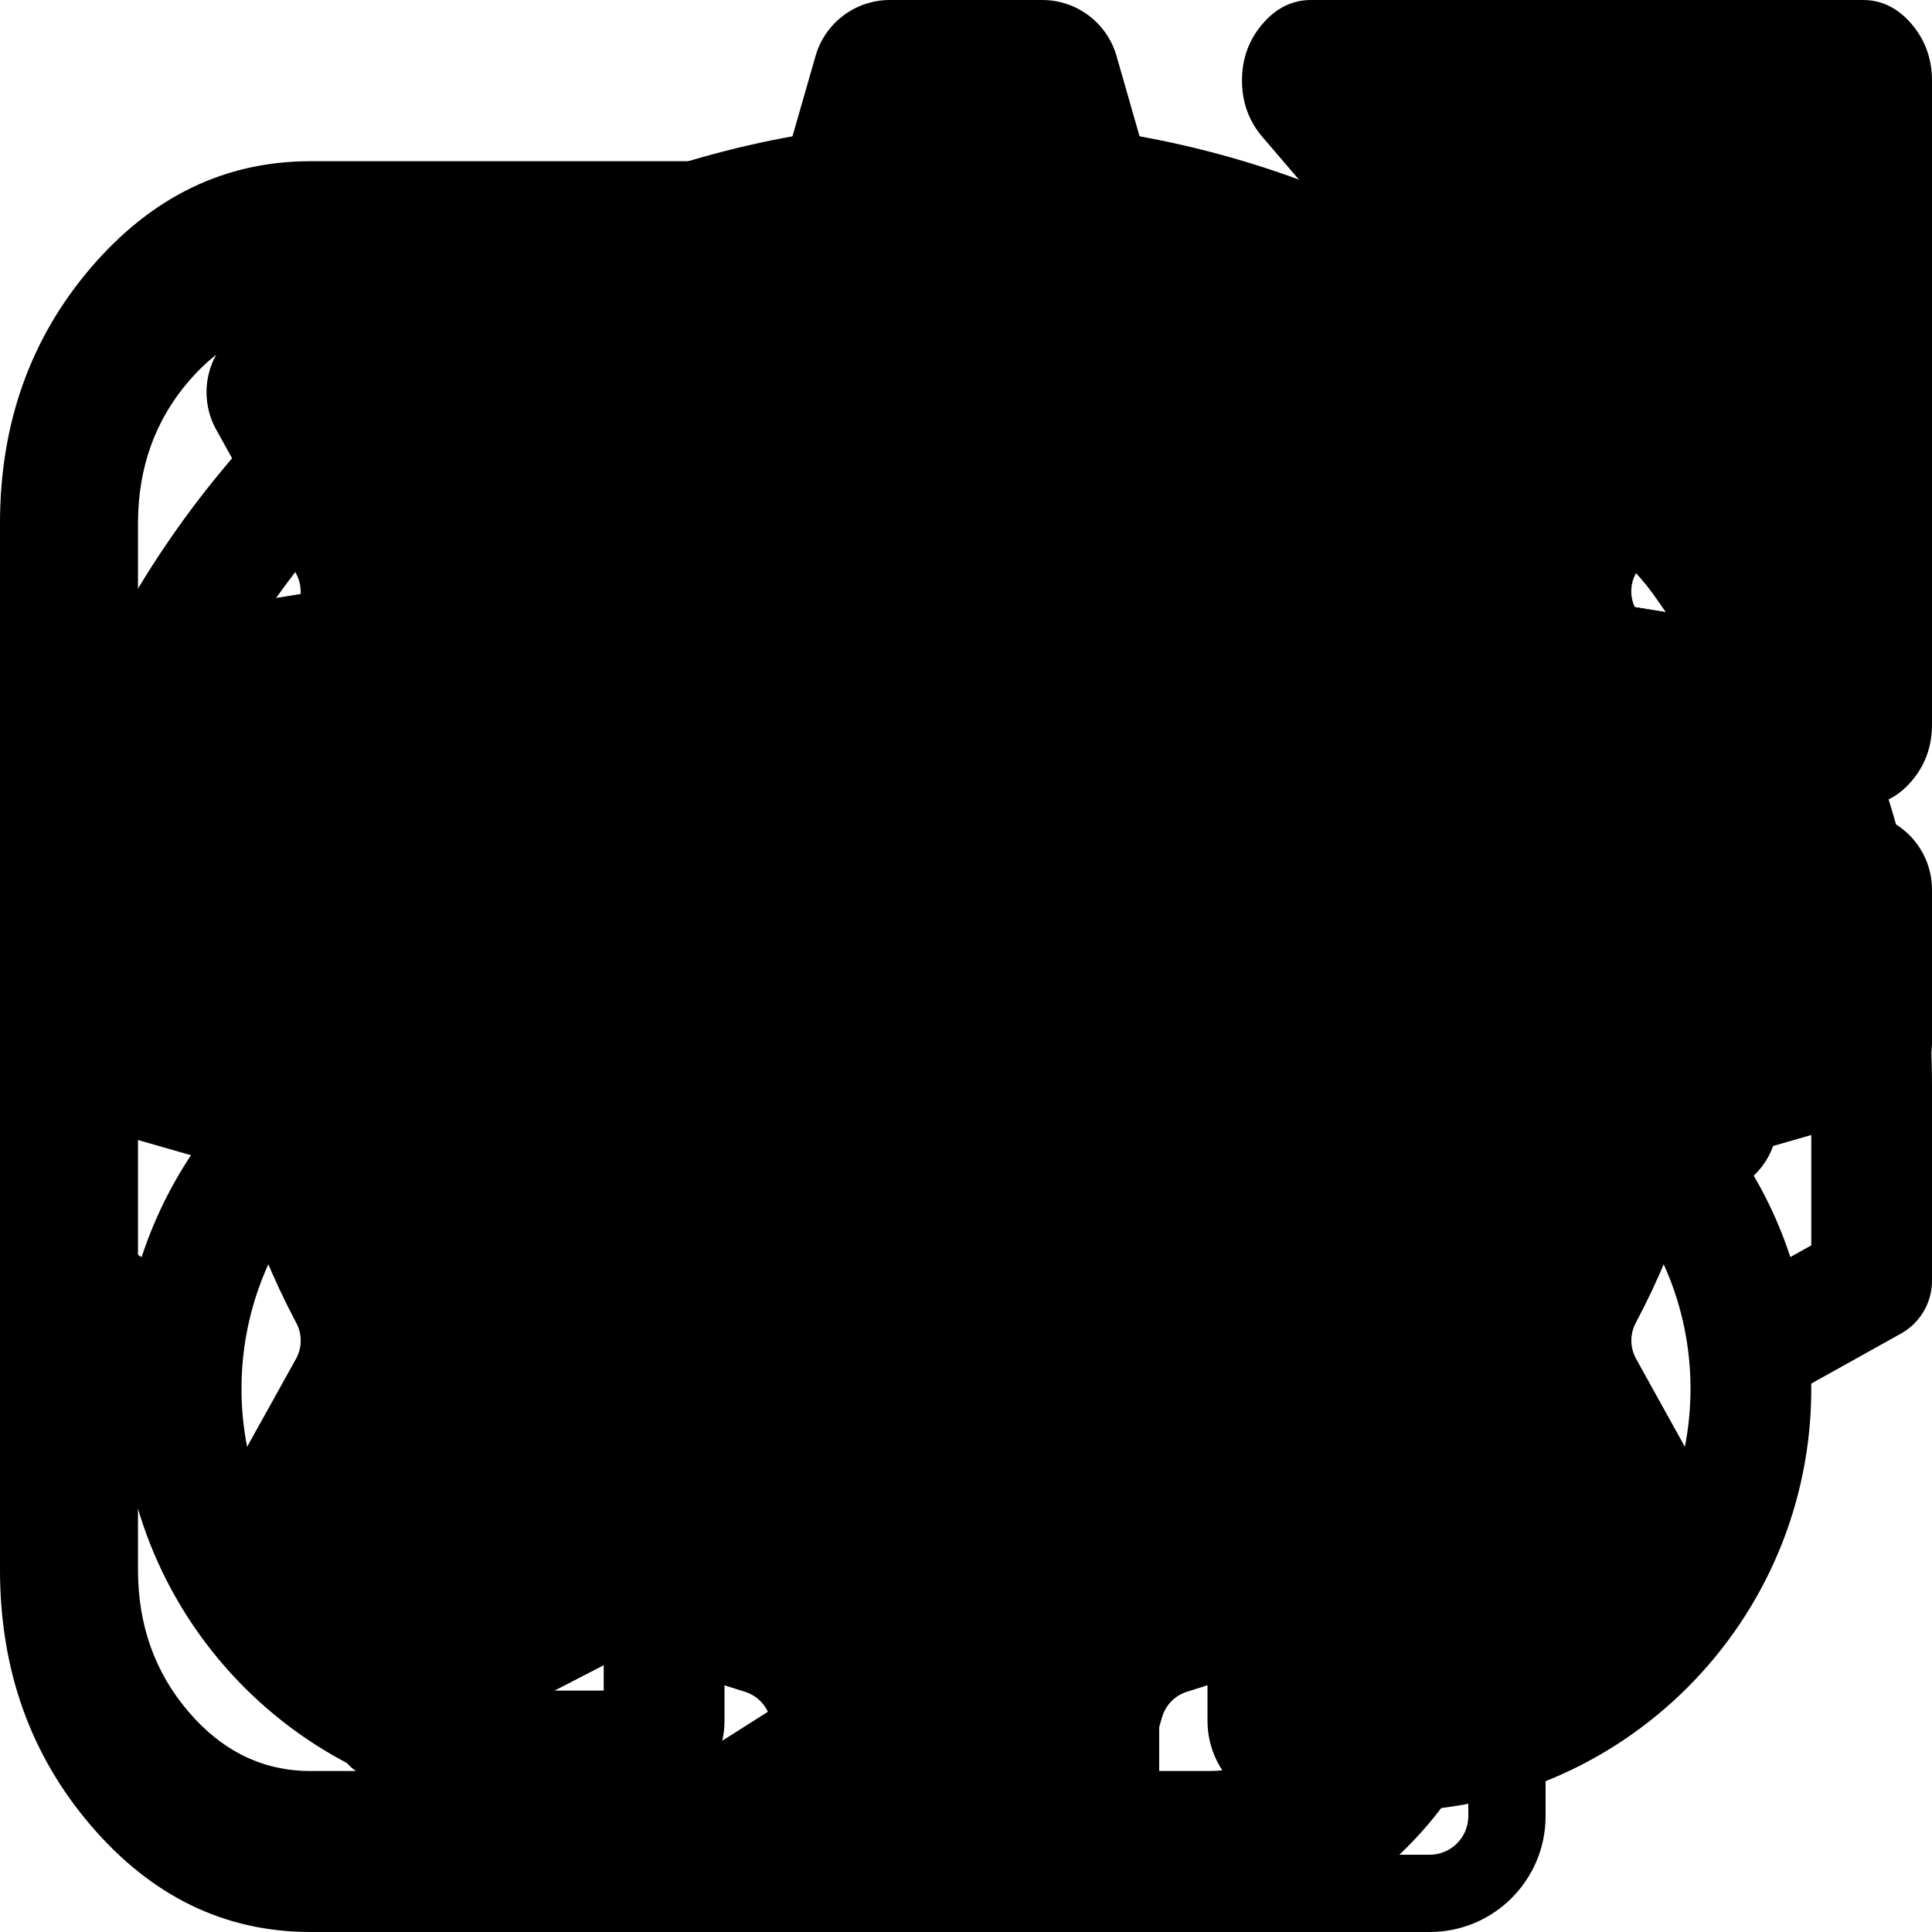
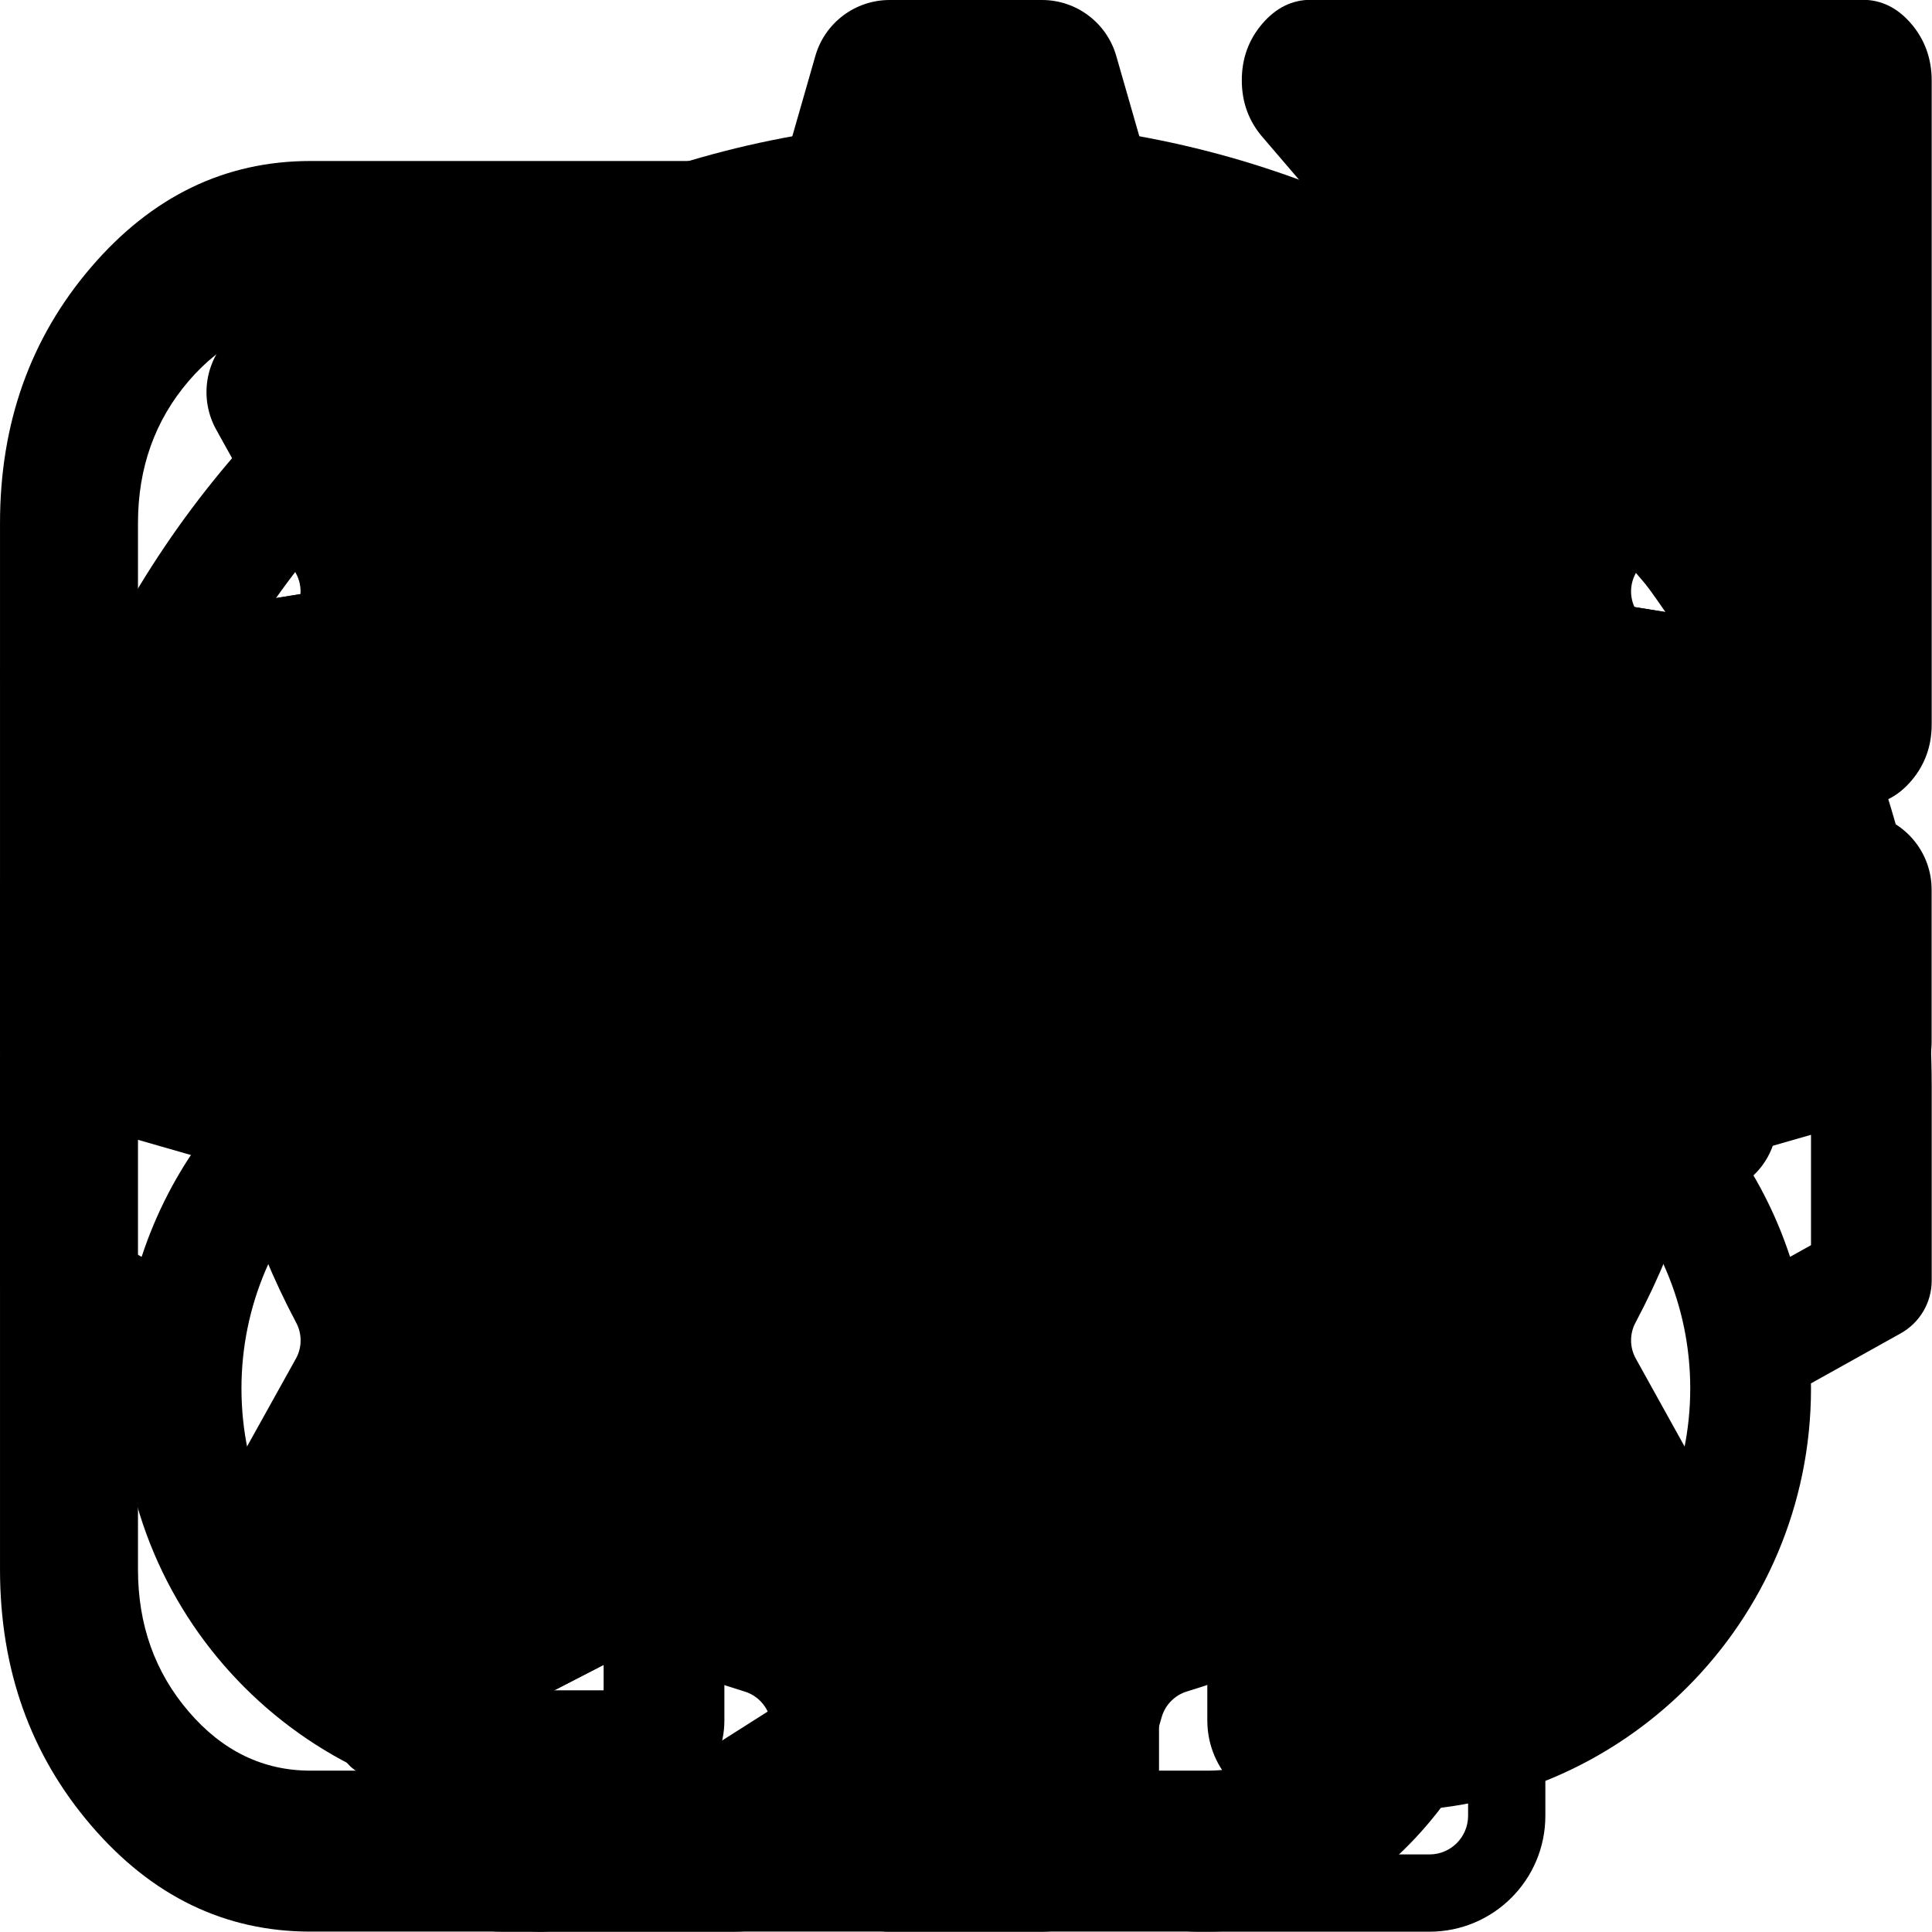
- <svg xmlns="http://www.w3.org/2000/svg" version="1.1" id="svg434">
-   <defs id="defs438" />
+ <svg xmlns="http://www.w3.org/2000/svg" id="svg434" version="1.1">
  <g id="svg-headphones">
-     <path d="M12.5 1.563C5.592 1.563 0 7.153 0 14.063v2.511a.781.781 0 0 0 .401.683l1.162.648c0 .022-.001.043-.001.065 0 3.02 2.448 5.469 5.469 5.469h1.172c.647 0 1.172-.525 1.172-1.172V13.672c0-.647-.525-1.172-1.172-1.172h-1.172c-2.426 0-4.482 1.579-5.198 3.766L1.563 16.115V14.063C1.563 8.018 6.454 3.125 12.5 3.125c6.045 0 10.938 4.892 10.938 10.938v2.052l-.271.151C22.451 14.079 20.394 12.5 17.969 12.5h-1.172c-.647 0-1.172.525-1.172 1.172v8.594c0 .647.525 1.172 1.172 1.172h1.172c3.02 0 5.469-2.448 5.469-5.469 0-.022-.001-.043-.001-.065l1.162-.648A.781.781 0 0 0 25 16.574V14.063c0-6.908-5.591-12.5-12.5-12.5ZM7.031 14.063h.781v7.813h-.781c-2.154 0-3.906-1.752-3.906-3.906s1.752-3.906 3.906-3.906Zm10.938 7.813h-.781V14.063h.781c2.154 0 3.906 1.752 3.906 3.906s-1.752 3.906-3.906 3.906Z" id="path414" />
+     <path id="path414" d="M12.5 1.563c-6.908 0-12.5 5.59-12.5 12.5v2.511a.781.781 0 0 0 .401.683l1.162.648-.001.065a5.469 5.469 0 0 0 5.469 5.469h1.172c.647 0 1.172-.525 1.172-1.172v-8.595c0-.647-.525-1.172-1.172-1.172H7.031a5.47 5.47 0 0 0-5.198 3.766l-.27-.151v-2.052A10.931 10.931 0 0 1 12.5 3.125a10.932 10.932 0 0 1 10.938 10.938v2.052l-.271.151a5.471 5.471 0 0 0-5.198-3.766h-1.172c-.647 0-1.172.525-1.172 1.172v8.594c0 .647.525 1.172 1.172 1.172h1.172a5.469 5.469 0 0 0 5.469-5.469l-.001-.065 1.162-.648a.781.781 0 0 0 .401-.682v-2.511c0-6.908-5.591-12.5-12.5-12.5Zm-5.469 12.5h.781v7.813h-.781c-2.154 0-3.906-1.752-3.906-3.906s1.752-3.906 3.906-3.906Zm10.938 7.813h-.781v-7.813h.781c2.154 0 3.906 1.752 3.906 3.906s-1.752 3.906-3.906 3.906Z" />
  </g>
  <g id="svg-play">
-     <path d="M22.542,13.671,7.526,4.156A.991.991,0,0,0,6,4.985V24.015a.991.991,0,0,0,1.526.829l15.017-9.515A.979.979,0,0,0,22.542,13.671ZM7,24.015l-.004-19.01,15.011,9.479Z" id="path417" />
+     <path id="path417" d="M22.542 13.671 7.526 4.156A.991.991 0 0 0 6 4.986v19.029a.991.991 0 0 0 1.526.829l15.016-9.515a.979.979 0 0 0 0-1.658ZM7 24.015l-.004-19.01 15.011 9.48Z" />
  </g>
  <g id="svg-pause">
-     <path d="M9.5,4h-3A1.5,1.5,0,0,0,5,5.5v18A1.5,1.5,0,0,0,6.5,25h3A1.5,1.5,0,0,0,11,23.5V5.5A1.5,1.5,0,0,0,9.5,4ZM10,23.5a.5.5,0,0,1-.5.5h-3a.5.5,0,0,1-.5-.5V5.5A.5.5,0,0,1,6.5,5h3a.5.5,0,0,1,.5.5ZM18.5,4h-3A1.5,1.5,0,0,0,14,5.5v18A1.5,1.5,0,0,0,15.5,25h3A1.5,1.5,0,0,0,20,23.5V5.5A1.5,1.5,0,0,0,18.5,4ZM19,23.5a.5.5,0,0,1-.5.5h-3a.5.5,0,0,1-.5-.5V5.5a.5.5,0,0,1,.5-.5h3a.5.5,0,0,1,.5.5Z" id="path420" />
+     <path id="path420" d="M9.5 4h-3A1.5 1.5 0 0 0 5 5.5v18A1.5 1.5 0 0 0 6.5 25h3a1.5 1.5 0 0 0 1.5-1.5v-18A1.5 1.5 0 0 0 9.5 4Zm.5 19.5a.5.5 0 0 1-.5.5h-3a.5.5 0 0 1-.5-.5v-18a.5.5 0 0 1 .5-.5h3a.5.5 0 0 1 .5.5ZM18.5 4h-3A1.5 1.5 0 0 0 14 5.5v18a1.5 1.5 0 0 0 1.5 1.5h3a1.5 1.5 0 0 0 1.5-1.5v-18A1.5 1.5 0 0 0 18.5 4Zm.5 19.5a.5.5 0 0 1-.5.5h-3a.5.5 0 0 1-.5-.5v-18a.5.5 0 0 1 .5-.5h3a.5.5 0 0 1 .5.5Z" />
  </g>
  <g id="svg-star">
-     <path d="M23.58,8.248,15.907,7.01,12.446.272a.5.5,0,0,0-.889,0L8.095,7.01.42,8.248a.5.5,0,0,0-.256.863l5.823,5.221L4.39,22.399a.499.499,0,0,0,.72.541L11.974,19.4l6.864,3.543a.499.499,0,0,0,.72-.539l-1.551-8.078,5.829-5.215A.5.5,0,0,0,23.58,8.248Zm-6.24,5.333-.422.378.107.556,1.357,7.067L12.432,18.511l-.459-.237-.459.237L5.572,21.576l1.396-7.05.111-.559-.424-.38-5.04-4.519,6.64-1.072.499-.081.231-.45,3.017-5.872,3.017,5.872.231.45.499.081,6.637,1.071Z" id="path423" />
+     <path id="path423" d="M23.58 8.248 15.907 7.01 12.446.271a.5.5 0 0 0-.89 0L8.095 7.01.42 8.249a.5.5 0 0 0-.256.862l5.822 5.221L4.39 22.4a.499.499 0 0 0 .72.541l6.864-3.54 6.863 3.543a.499.499 0 0 0 .72-.538l-1.55-8.078 5.829-5.215a.5.5 0 0 0-.256-.864Zm-6.24 5.334-.422.377.107.557 1.357 7.067-5.95-3.072-.458-.237-.459.237-5.943 3.065 1.396-7.05.11-.558-.424-.38-5.04-4.52 6.64-1.071.5-.08.23-.45 3.017-5.873 3.017 5.872.23.45.5.08 6.637 1.072Z" />
  </g>
  <g id="svg-star-filled">
-     <path d="M23.836,9.111l-5.829,5.215,1.551,8.078a.5.5,0,0,1-.72.539l-6.864-3.543L5.109,22.94a.5.5,0,0,1-.72-.541l1.597-8.066L.164,9.111A.5.5,0,0,1,.42,8.248l7.675-1.239L11.556.271a.5.5,0,0,1,.889,0l3.462,6.738L23.58,8.248A.5.5,0,0,1,23.836,9.111Z" id="path426" />
+     <path id="path426" d="m23.836 9.111-5.83 5.216 1.552 8.077a.5.5 0 0 1-.72.539l-6.864-3.544-6.865 3.541a.5.5 0 0 1-.72-.541l1.597-8.067-5.822-5.22a.5.5 0 0 1 .256-.864L8.095 7.01 11.556.271a.5.5 0 0 1 .89 0l3.461 6.738 7.673 1.239a.5.5 0 0 1 .256.863Z" />
  </g>
  <g id="svg-cog">
-     <path d="M24.276,10.552,22.22,9.963a.489.489,0,0,1-.332-.332,9.777,9.777,0,0,0-.72-1.746.486.486,0,0,1,.001-.467L22.202,5.56a1,1,0,0,0-.167-1.192L20.633,2.966A1,1,0,0,0,19.44,2.798L17.581,3.83a.486.486,0,0,1-.467.001,9.756,9.756,0,0,0-1.746-.72.489.489,0,0,1-.331-.332L14.448.725A1,1,0,0,0,13.486,0H11.514a1,1,0,0,0-.961.725L9.963,2.779a.489.489,0,0,1-.332.332,9.745,9.745,0,0,0-1.745.72.487.487,0,0,1-.467-.001L5.56,2.798a1,1,0,0,0-1.192.167L2.966,4.367A1,1,0,0,0,2.798,5.56L3.83,7.42a.486.486,0,0,1,.001.468,9.73,9.73,0,0,0-.72,1.745.489.489,0,0,1-.332.332l-2.055.589A1,1,0,0,0,0,11.514v1.973a1,1,0,0,0,.725.961l2.055.589a.489.489,0,0,1,.332.332,9.774,9.774,0,0,0,.72,1.746.487.487,0,0,1-.001.467L2.798,19.44a1,1,0,0,0,.167,1.192l1.402,1.402a1,1,0,0,0,1.192.167L7.419,21.17a.487.487,0,0,1,.467-.001,9.745,9.745,0,0,0,1.745.72.489.489,0,0,1,.332.332l.589,2.055A1,1,0,0,0,11.514,25h1.973a1,1,0,0,0,.961-.725l.589-2.055a.489.489,0,0,1,.332-.332,9.753,9.753,0,0,0,1.746-.72.487.487,0,0,1,.467.001L19.44,22.202a1,1,0,0,0,1.192-.167l1.402-1.402a1,1,0,0,0,.167-1.192L21.17,17.581a.487.487,0,0,1-.001-.467,9.761,9.761,0,0,0,.72-1.746.489.489,0,0,1,.332-.332l2.055-.589A1,1,0,0,0,25,13.486V11.514A1,1,0,0,0,24.276,10.552ZM12.5,17A4.5,4.5,0,1,1,17,12.5,4.5,4.5,0,0,1,12.5,17Z" id="path429" />
+     <path id="path429" d="m24.276 10.552-2.056-.589a.489.489 0 0 1-.332-.331 9.777 9.777 0 0 0-.72-1.746.486.486 0 0 1 .002-.467l1.032-1.859a1 1 0 0 0-.168-1.192l-1.401-1.403a1 1 0 0 0-1.193-.167L17.58 3.83a.486.486 0 0 1-.467 0 9.756 9.756 0 0 0-1.745-.72.489.489 0 0 1-.331-.33l-.59-2.055a1 1 0 0 0-.96-.725h-1.973a1 1 0 0 0-.962.725l-.589 2.054a.49.49 0 0 1-.331.332 9.745 9.745 0 0 0-1.745.72.487.487 0 0 1-.468 0L5.56 2.797a1 1 0 0 0-1.192.168L2.966 4.367a1 1 0 0 0-.168 1.193L3.83 7.42a.486.486 0 0 1 0 .467 9.73 9.73 0 0 0-.72 1.745.49.49 0 0 1-.331.332l-2.055.588a1 1 0 0 0-.724.962v1.972a1 1 0 0 0 .725.961l2.055.59a.489.489 0 0 1 .331.331 9.774 9.774 0 0 0 .72 1.746.487.487 0 0 1 0 .467L2.797 19.44a1 1 0 0 0 .168 1.192l1.401 1.402a1 1 0 0 0 1.193.168l1.86-1.032a.487.487 0 0 1 .467 0 9.745 9.745 0 0 0 1.745.72.49.49 0 0 1 .331.33l.59 2.056a1 1 0 0 0 .96.724h1.973a1 1 0 0 0 .962-.725l.588-2.054a.49.49 0 0 1 .332-.332 9.753 9.753 0 0 0 1.745-.72.487.487 0 0 1 .468.001l1.859 1.032a1 1 0 0 0 1.192-.168l1.402-1.402a1 1 0 0 0 .168-1.192l-1.032-1.86a.487.487 0 0 1 0-.467 9.76 9.76 0 0 0 .72-1.745.49.49 0 0 1 .33-.332l2.056-.589a1 1 0 0 0 .724-.96v-1.973a1 1 0 0 0-.724-.962ZM12.5 17a4.5 4.5 0 1 1 4.5-4.5 4.5 4.5 0 0 1-4.5 4.5Z" />
  </g>
-   <g id="svg-detach" transform="matrix(0.0255102,0,0,-0.02975836,-0.255102,43.33115)">
-     <path d="m 780,948.5 v -175 C 780,730.1 764.6,693 733.8,662.2 703,631.4 665.9,616 622.5,616 h -455 C 124.1,616 87,631.4 56.2,662.2 25.4,693 10,730.1 10,773.5 v 455 c 0,43.4 15.4,80.5 46.2,111.3 30.8,30.8 67.9,46.2 111.3,46.2 h 385 c 5.1,0 9.3,-1.6 12.6,-4.9 3.3,-3.3 4.9,-7.5 4.9,-12.6 v -35 c 0,-5.1 -1.6,-9.3 -4.9,-12.6 -3.3,-3.3 -7.5,-4.9 -12.6,-4.9 h -385 c -24.1,0 -44.7,-8.6 -61.8,-25.7 C 88.6,1273.2 80,1252.6 80,1228.5 v -455 c 0,-24.1 8.6,-44.7 25.7,-61.8 17.1,-17.1 37.7,-25.7 61.8,-25.7 h 455 c 24.1,0 44.7,8.6 61.8,25.7 17.1,17.1 25.7,37.7 25.7,61.8 v 175 c 0,5.1 1.6,9.3 4.9,12.6 3.3,3.3 7.5,4.9 12.6,4.9 h 35 c 5.1,0 9.3,-1.6 12.6,-4.9 3.3,-3.3 4.9,-7.5 4.9,-12.6 z M 990,1421 v -280 c 0,-9.5 -3.5,-17.7 -10.4,-24.6 -6.9,-6.9 -15.1,-10.4 -24.6,-10.4 -9.5,0 -17.7,3.5 -24.6,10.4 l -96.3,96.3 -356.5,-356.6 c -3.6,-3.6 -7.8,-5.5 -12.6,-5.5 -4.7,0 -8.9,1.8 -12.6,5.5 l -62.3,62.3 c -3.6,3.6 -5.5,7.8 -5.5,12.6 0,4.7 1.8,8.9 5.5,12.6 l 356.6,356.6 -96.3,96.3 c -6.9,6.9 -10.4,15.1 -10.4,24.6 0,9.5 3.5,17.7 10.4,24.6 6.9,6.9 15.1,10.4 24.6,10.4 h 280 c 9.5,0 17.7,-3.5 24.6,-10.4 6.9,-6.9 10.4,-15.2 10.4,-24.7 z" id="path50" />
+   <g id="svg-detach" transform="matrix(.02551 0 0 -.02976 -.255 43.331)">
+     <path id="path50" d="M780 948.5v-175c0-43.4-15.4-80.5-46.2-111.3C703 631.4 665.9 616 622.5 616h-455c-43.4 0-80.5 15.4-111.3 46.2C25.4 693 10 730.1 10 773.5v455c0 43.4 15.4 80.5 46.2 111.3 30.8 30.8 67.9 46.2 111.3 46.2h385c5.1 0 9.3-1.6 12.6-4.9 3.3-3.3 4.9-7.5 4.9-12.6v-35c0-5.1-1.6-9.3-4.9-12.6-3.3-3.3-7.5-4.9-12.6-4.9h-385c-24.1 0-44.7-8.6-61.8-25.7-17.1-17.1-25.7-37.7-25.7-61.8v-455c0-24.1 8.6-44.7 25.7-61.8 17.1-17.1 37.7-25.7 61.8-25.7h455c24.1 0 44.7 8.6 61.8 25.7 17.1 17.1 25.7 37.7 25.7 61.8v175c0 5.1 1.6 9.3 4.9 12.6 3.3 3.3 7.5 4.9 12.6 4.9h35c5.1 0 9.3-1.6 12.6-4.9 3.3-3.3 4.9-7.5 4.9-12.6zM990 1421v-280c0-9.5-3.5-17.7-10.4-24.6-6.9-6.9-15.1-10.4-24.6-10.4-9.5 0-17.7 3.5-24.6 10.4l-96.3 96.3-356.5-356.6c-3.6-3.6-7.8-5.5-12.6-5.5-4.7 0-8.9 1.8-12.6 5.5l-62.3 62.3c-3.6 3.6-5.5 7.8-5.5 12.6 0 4.7 1.8 8.9 5.5 12.6l356.6 356.6-96.3 96.3c-6.9 6.9-10.4 15.1-10.4 24.6 0 9.5 3.5 17.7 10.4 24.6 6.9 6.9 15.1 10.4 24.6 10.4h280c9.5 0 17.7-3.5 24.6-10.4 6.9-6.9 10.4-15.2 10.4-24.7z" />
  </g>
</svg>
